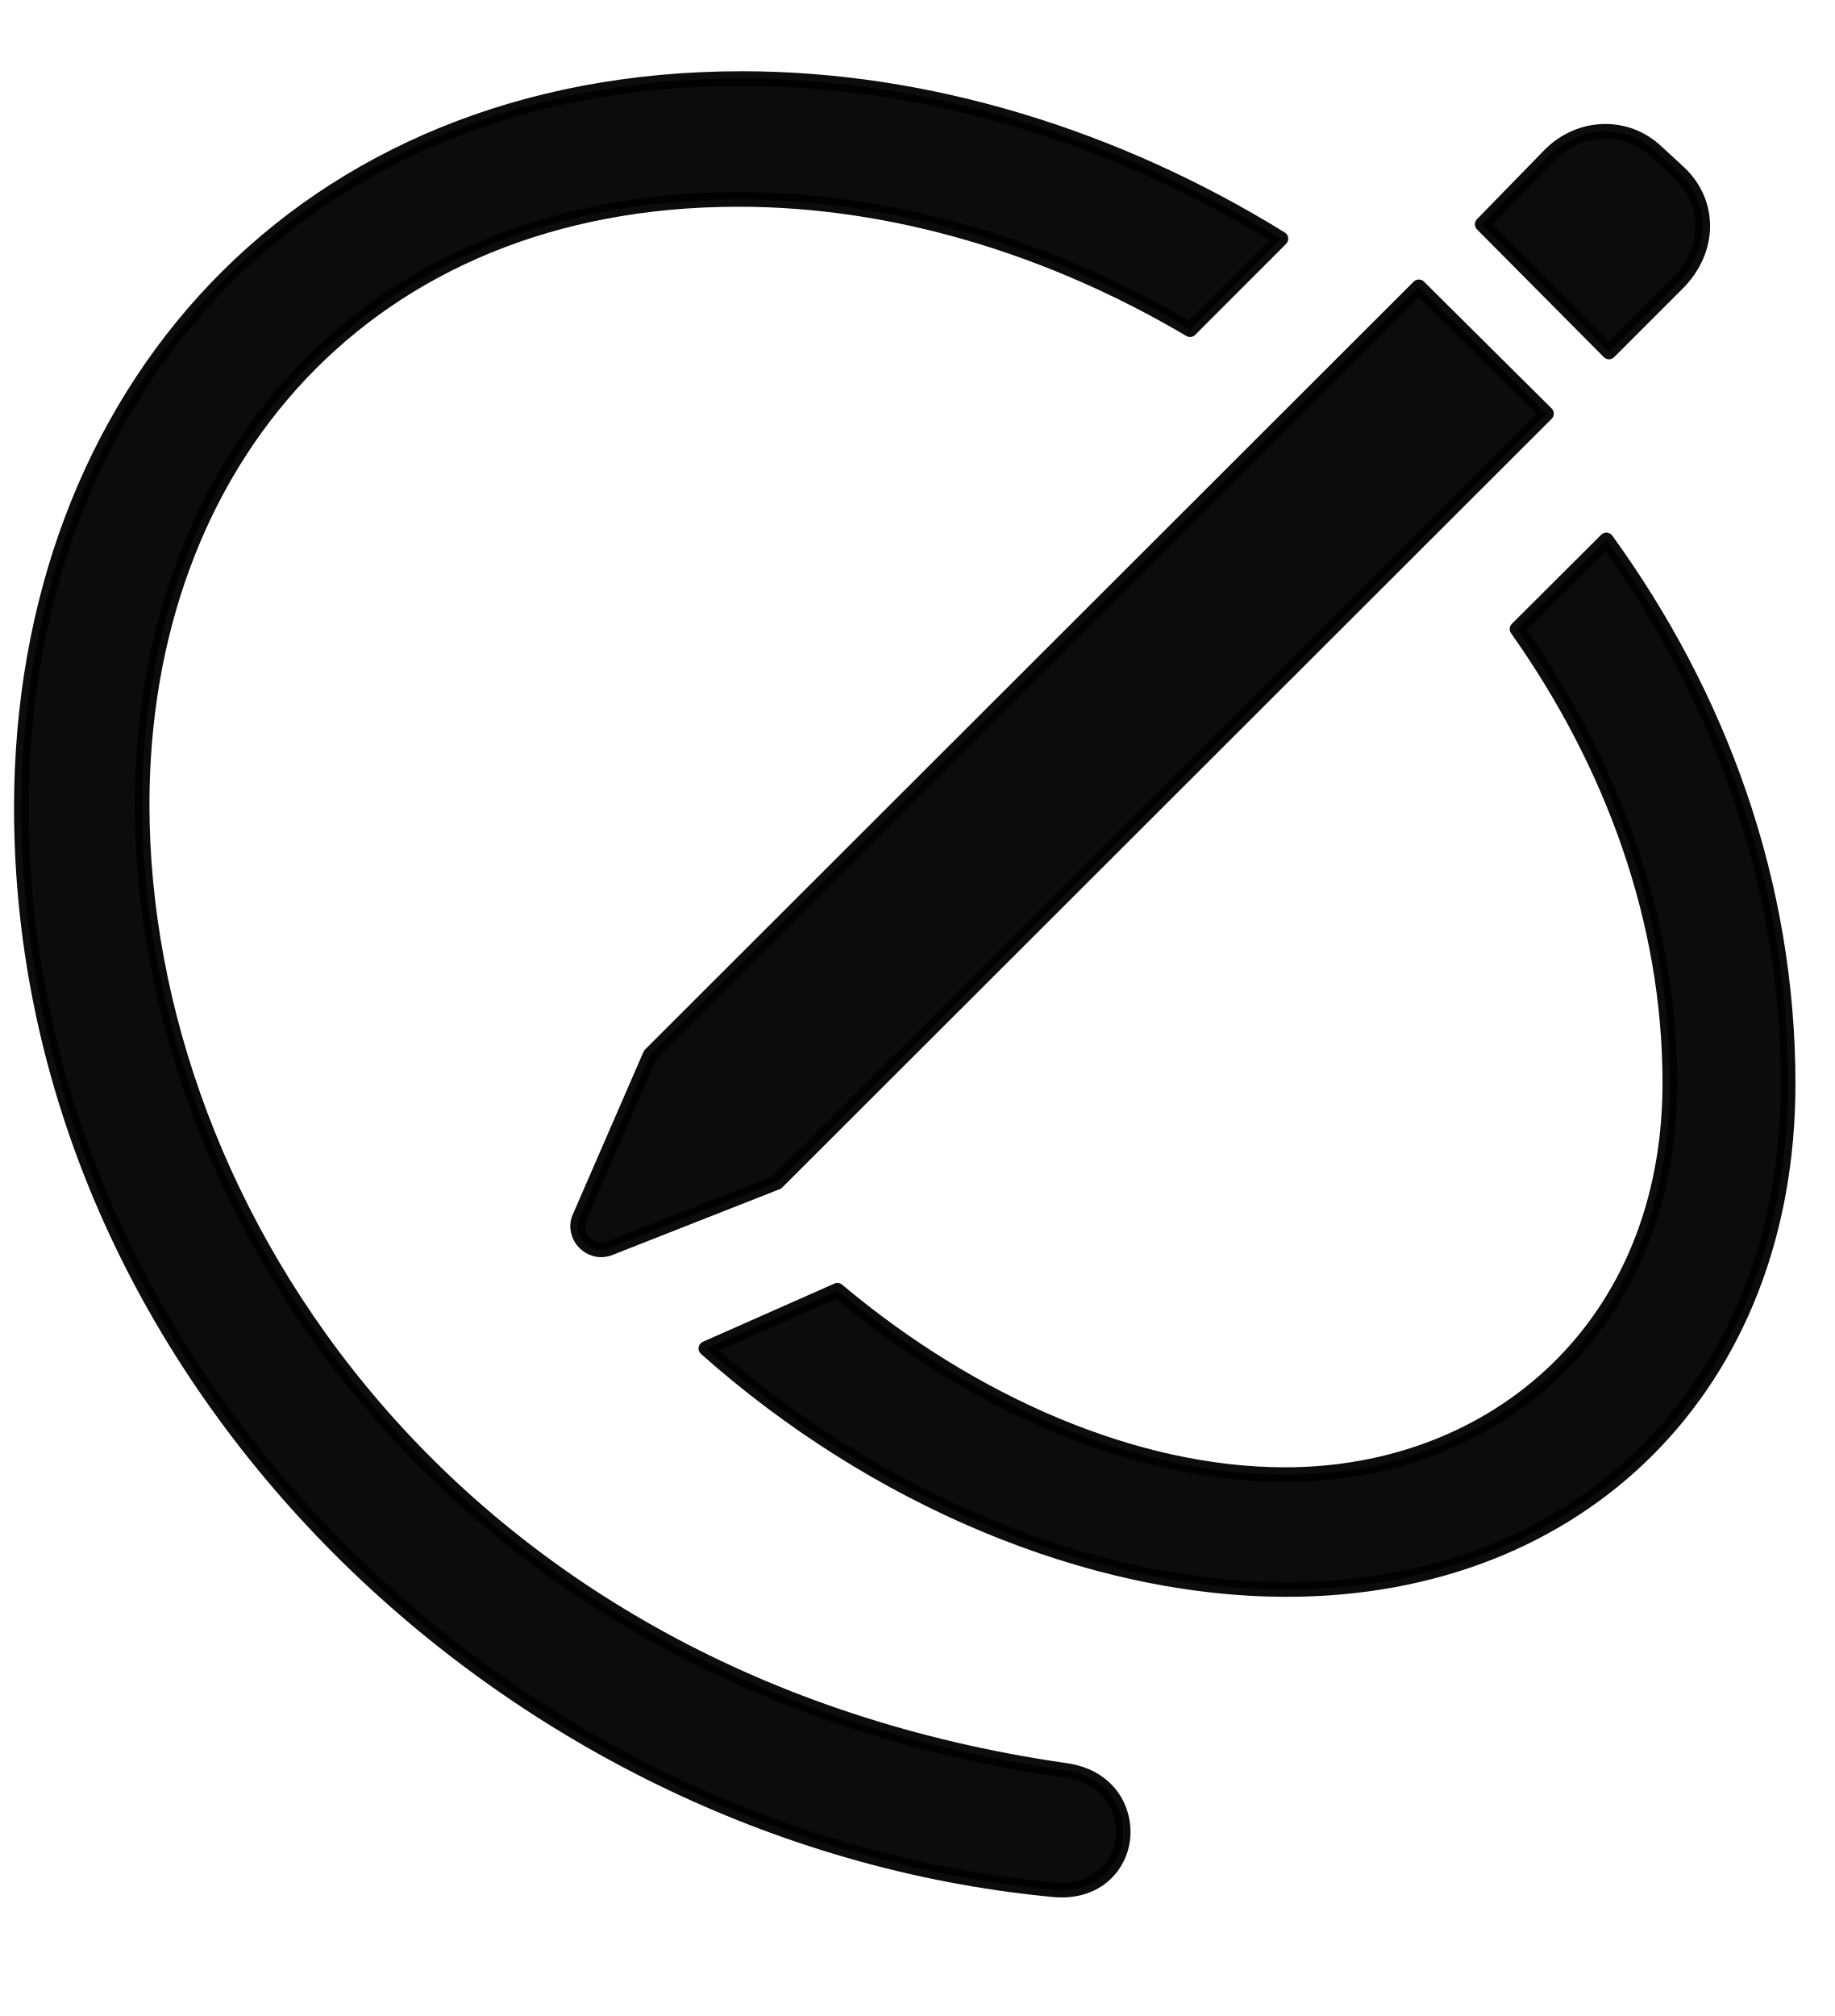
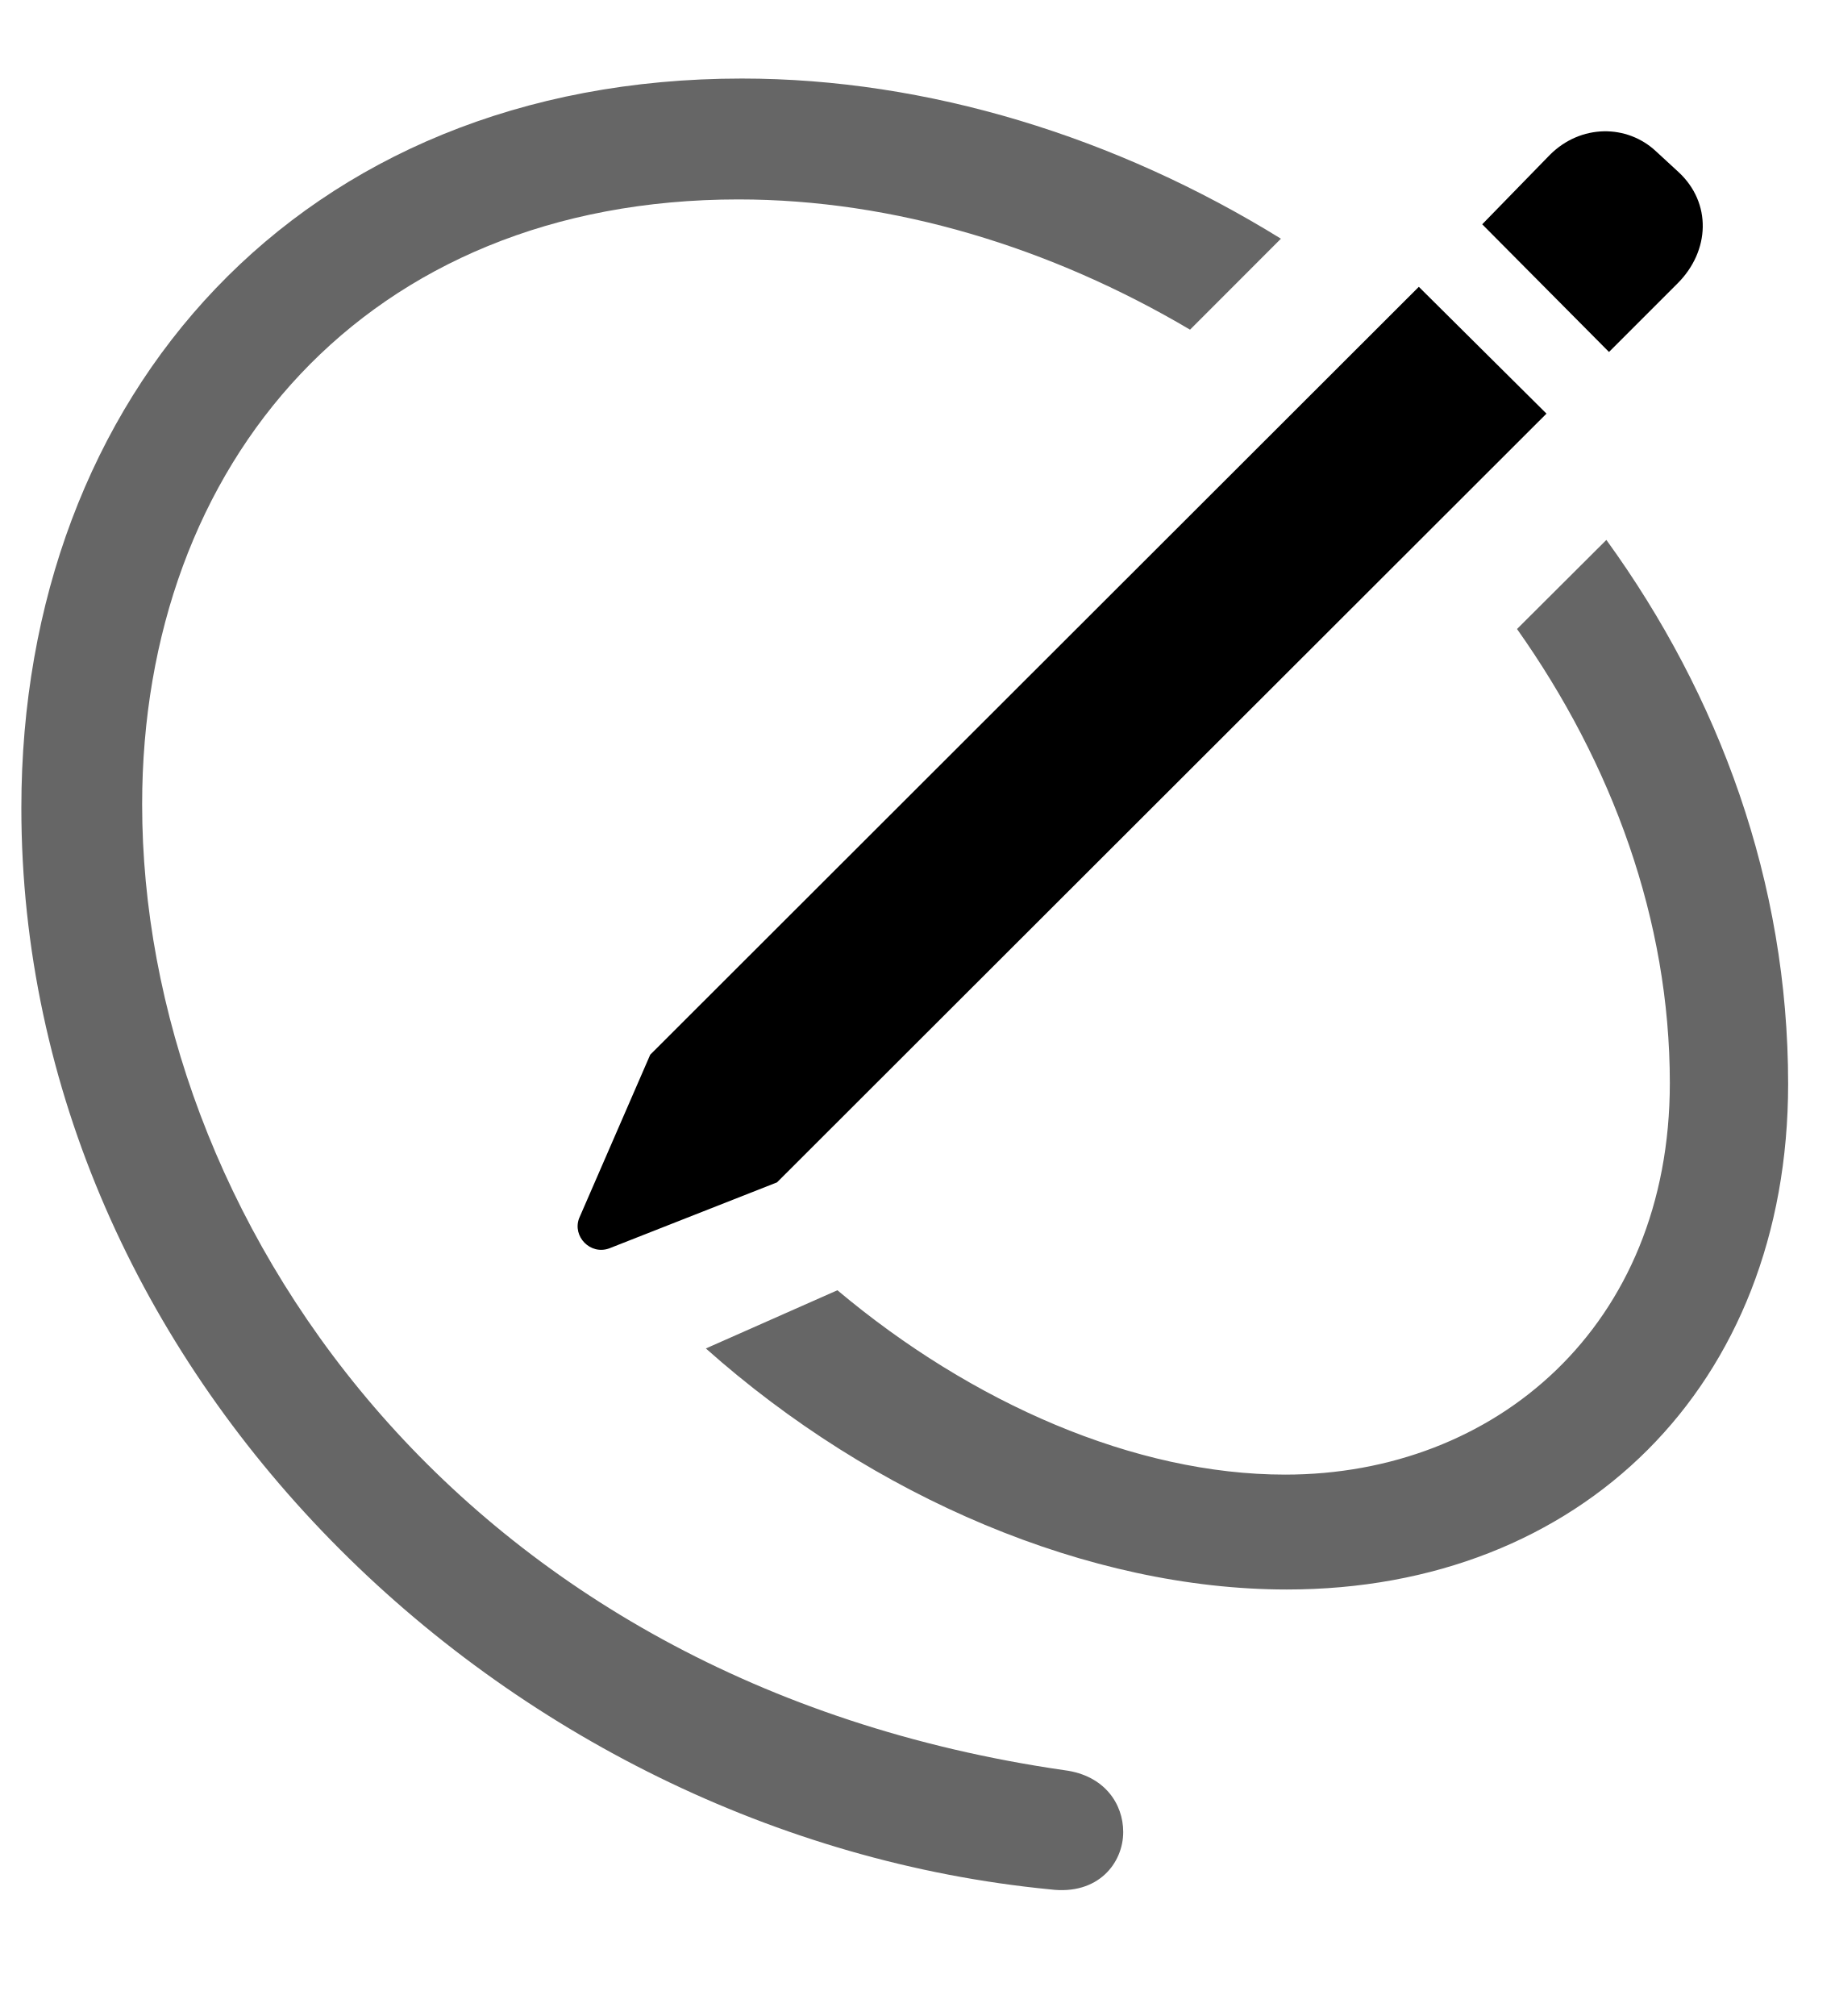
<svg xmlns="http://www.w3.org/2000/svg" viewBox="0 0 25.087 27.567">
-   <path d="M17.519 3.264L16.276 4.508C14.371 3.382 12.224 2.727 10.1 2.727C5.002 2.727 1.944 6.336 1.944 11C1.944 16.567 6.198 23 14.565 24.207C15.104 24.278 15.362 24.664 15.362 25.051C15.362 25.473 15.022 25.918 14.366 25.836C6.889 25.11 0.292 18.758 0.292 11.047C0.292 5.399 4.1 1.074 10.147 1.074C12.688 1.074 15.268 1.873 17.519 3.264ZM24.456 14.821C24.456 18.946 21.62 21.735 17.6 21.735C14.896 21.735 11.943 20.477 9.654 18.439L11.453 17.643C13.29 19.186 15.52 20.164 17.577 20.164C20.448 20.164 22.838 18.137 22.838 14.809C22.838 12.585 22.051 10.442 20.748 8.601L21.97 7.383C23.513 9.512 24.456 12.063 24.456 14.821Z" fill="currentColor" fill-opacity="0.95" stroke="currentColor" stroke-opacity="0.95" stroke-width="0.2" stroke-linejoin="round" stroke-linecap="round" />
-   <path d="M10.627 16.168L21.151 5.656L19.405 3.922L8.893 14.422L7.92 16.66C7.827 16.907 8.073 17.164 8.331 17.071ZM22.006 4.813L22.944 3.875C23.389 3.43 23.413 2.774 22.956 2.352L22.651 2.071C22.252 1.696 21.62 1.696 21.198 2.117L20.272 3.067Z" fill="currentColor" fill-opacity="0.95" stroke="currentColor" stroke-opacity="0.95" stroke-width="0.2" stroke-linejoin="round" stroke-linecap="round" />
+   <path d="M17.519 3.264L16.276 4.508C14.371 3.382 12.224 2.727 10.1 2.727C5.002 2.727 1.944 6.336 1.944 11C1.944 16.567 6.198 23 14.565 24.207C15.104 24.278 15.362 24.664 15.362 25.051C15.362 25.473 15.022 25.918 14.366 25.836C6.889 25.11 0.292 18.758 0.292 11.047C0.292 5.399 4.1 1.074 10.147 1.074C12.688 1.074 15.268 1.873 17.519 3.264ZM24.456 14.821C24.456 18.946 21.62 21.735 17.6 21.735C14.896 21.735 11.943 20.477 9.654 18.439L11.453 17.643C13.29 19.186 15.52 20.164 17.577 20.164C20.448 20.164 22.838 18.137 22.838 14.809C22.838 12.585 22.051 10.442 20.748 8.601L21.97 7.383C23.513 9.512 24.456 12.063 24.456 14.821Z" fill="currentColor" fill-opacity="0.6" stroke="currentColor" stroke-opacity="0.95" stroke-width="0" stroke-linejoin="round" stroke-linecap="round" />
+   <path d="M10.627 16.168L21.151 5.656L19.405 3.922L8.893 14.422L7.92 16.66C7.827 16.907 8.073 17.164 8.331 17.071ZM22.006 4.813L22.944 3.875C23.389 3.43 23.413 2.774 22.956 2.352L22.651 2.071C22.252 1.696 21.62 1.696 21.198 2.117L20.272 3.067Z" fill="currentColor" fill-opacity="1" stroke="currentColor" stroke-opacity="0.95" stroke-width="0" stroke-linejoin="round" stroke-linecap="round" />
</svg>
